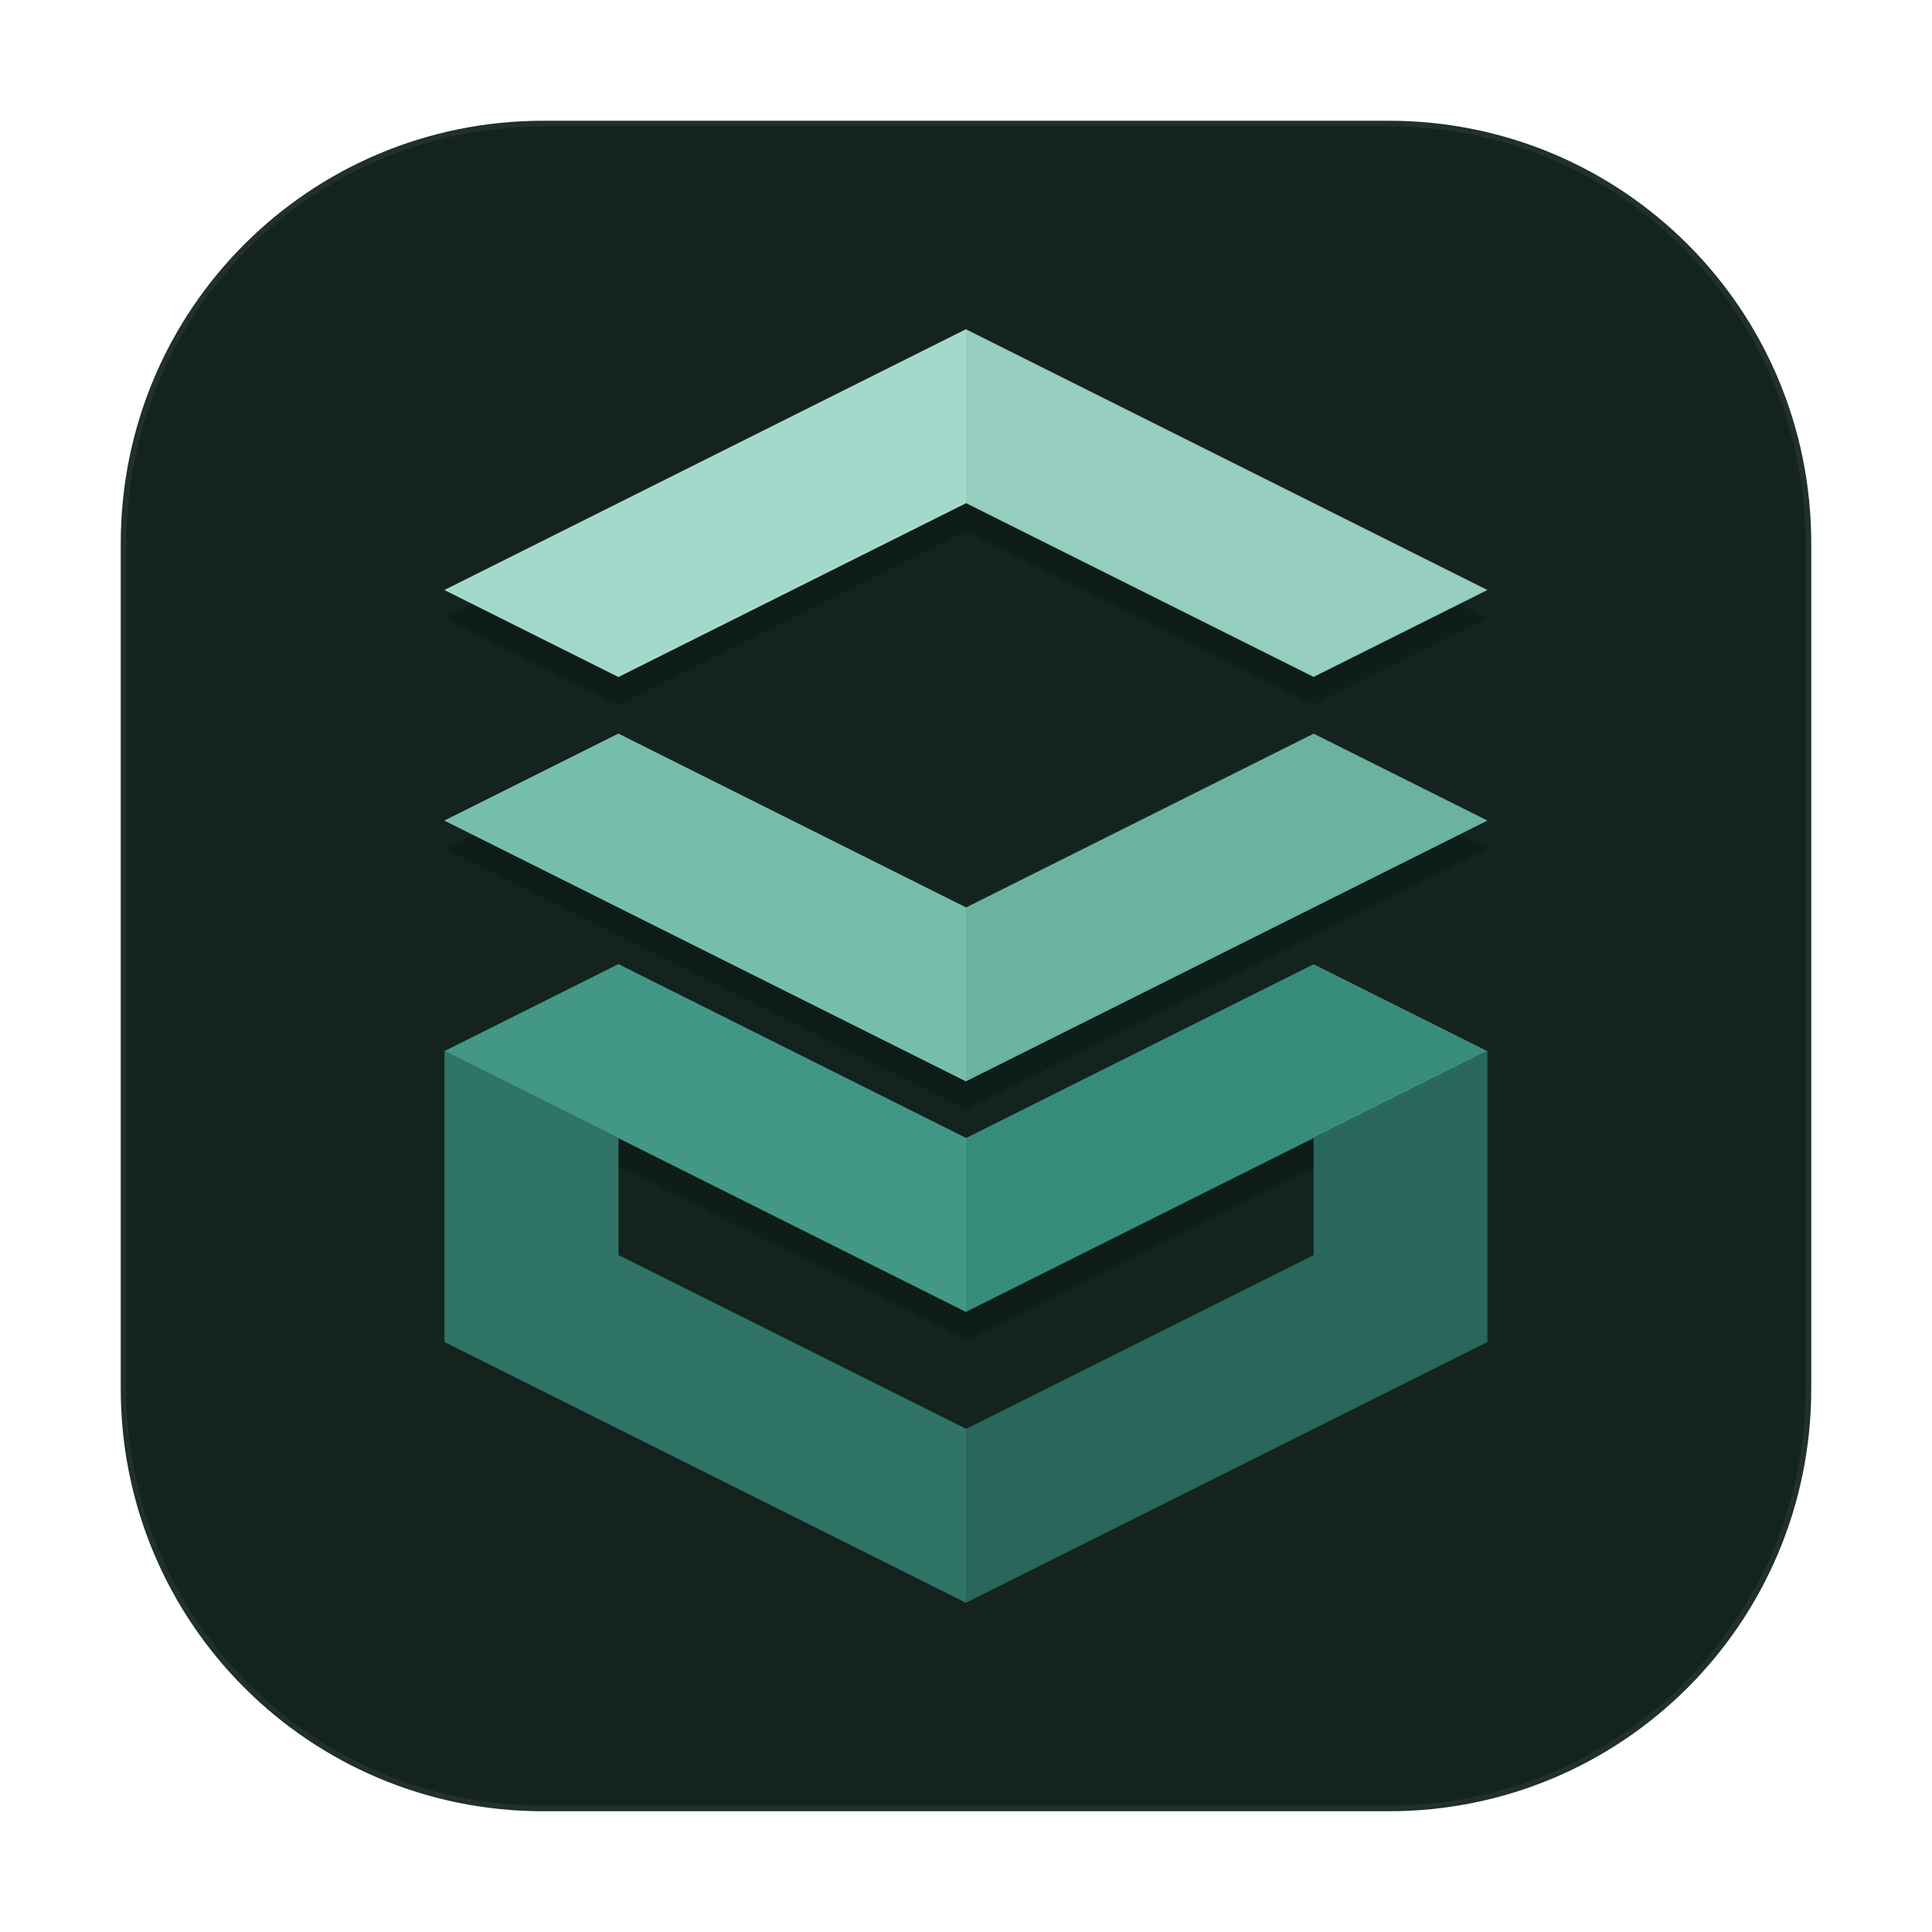
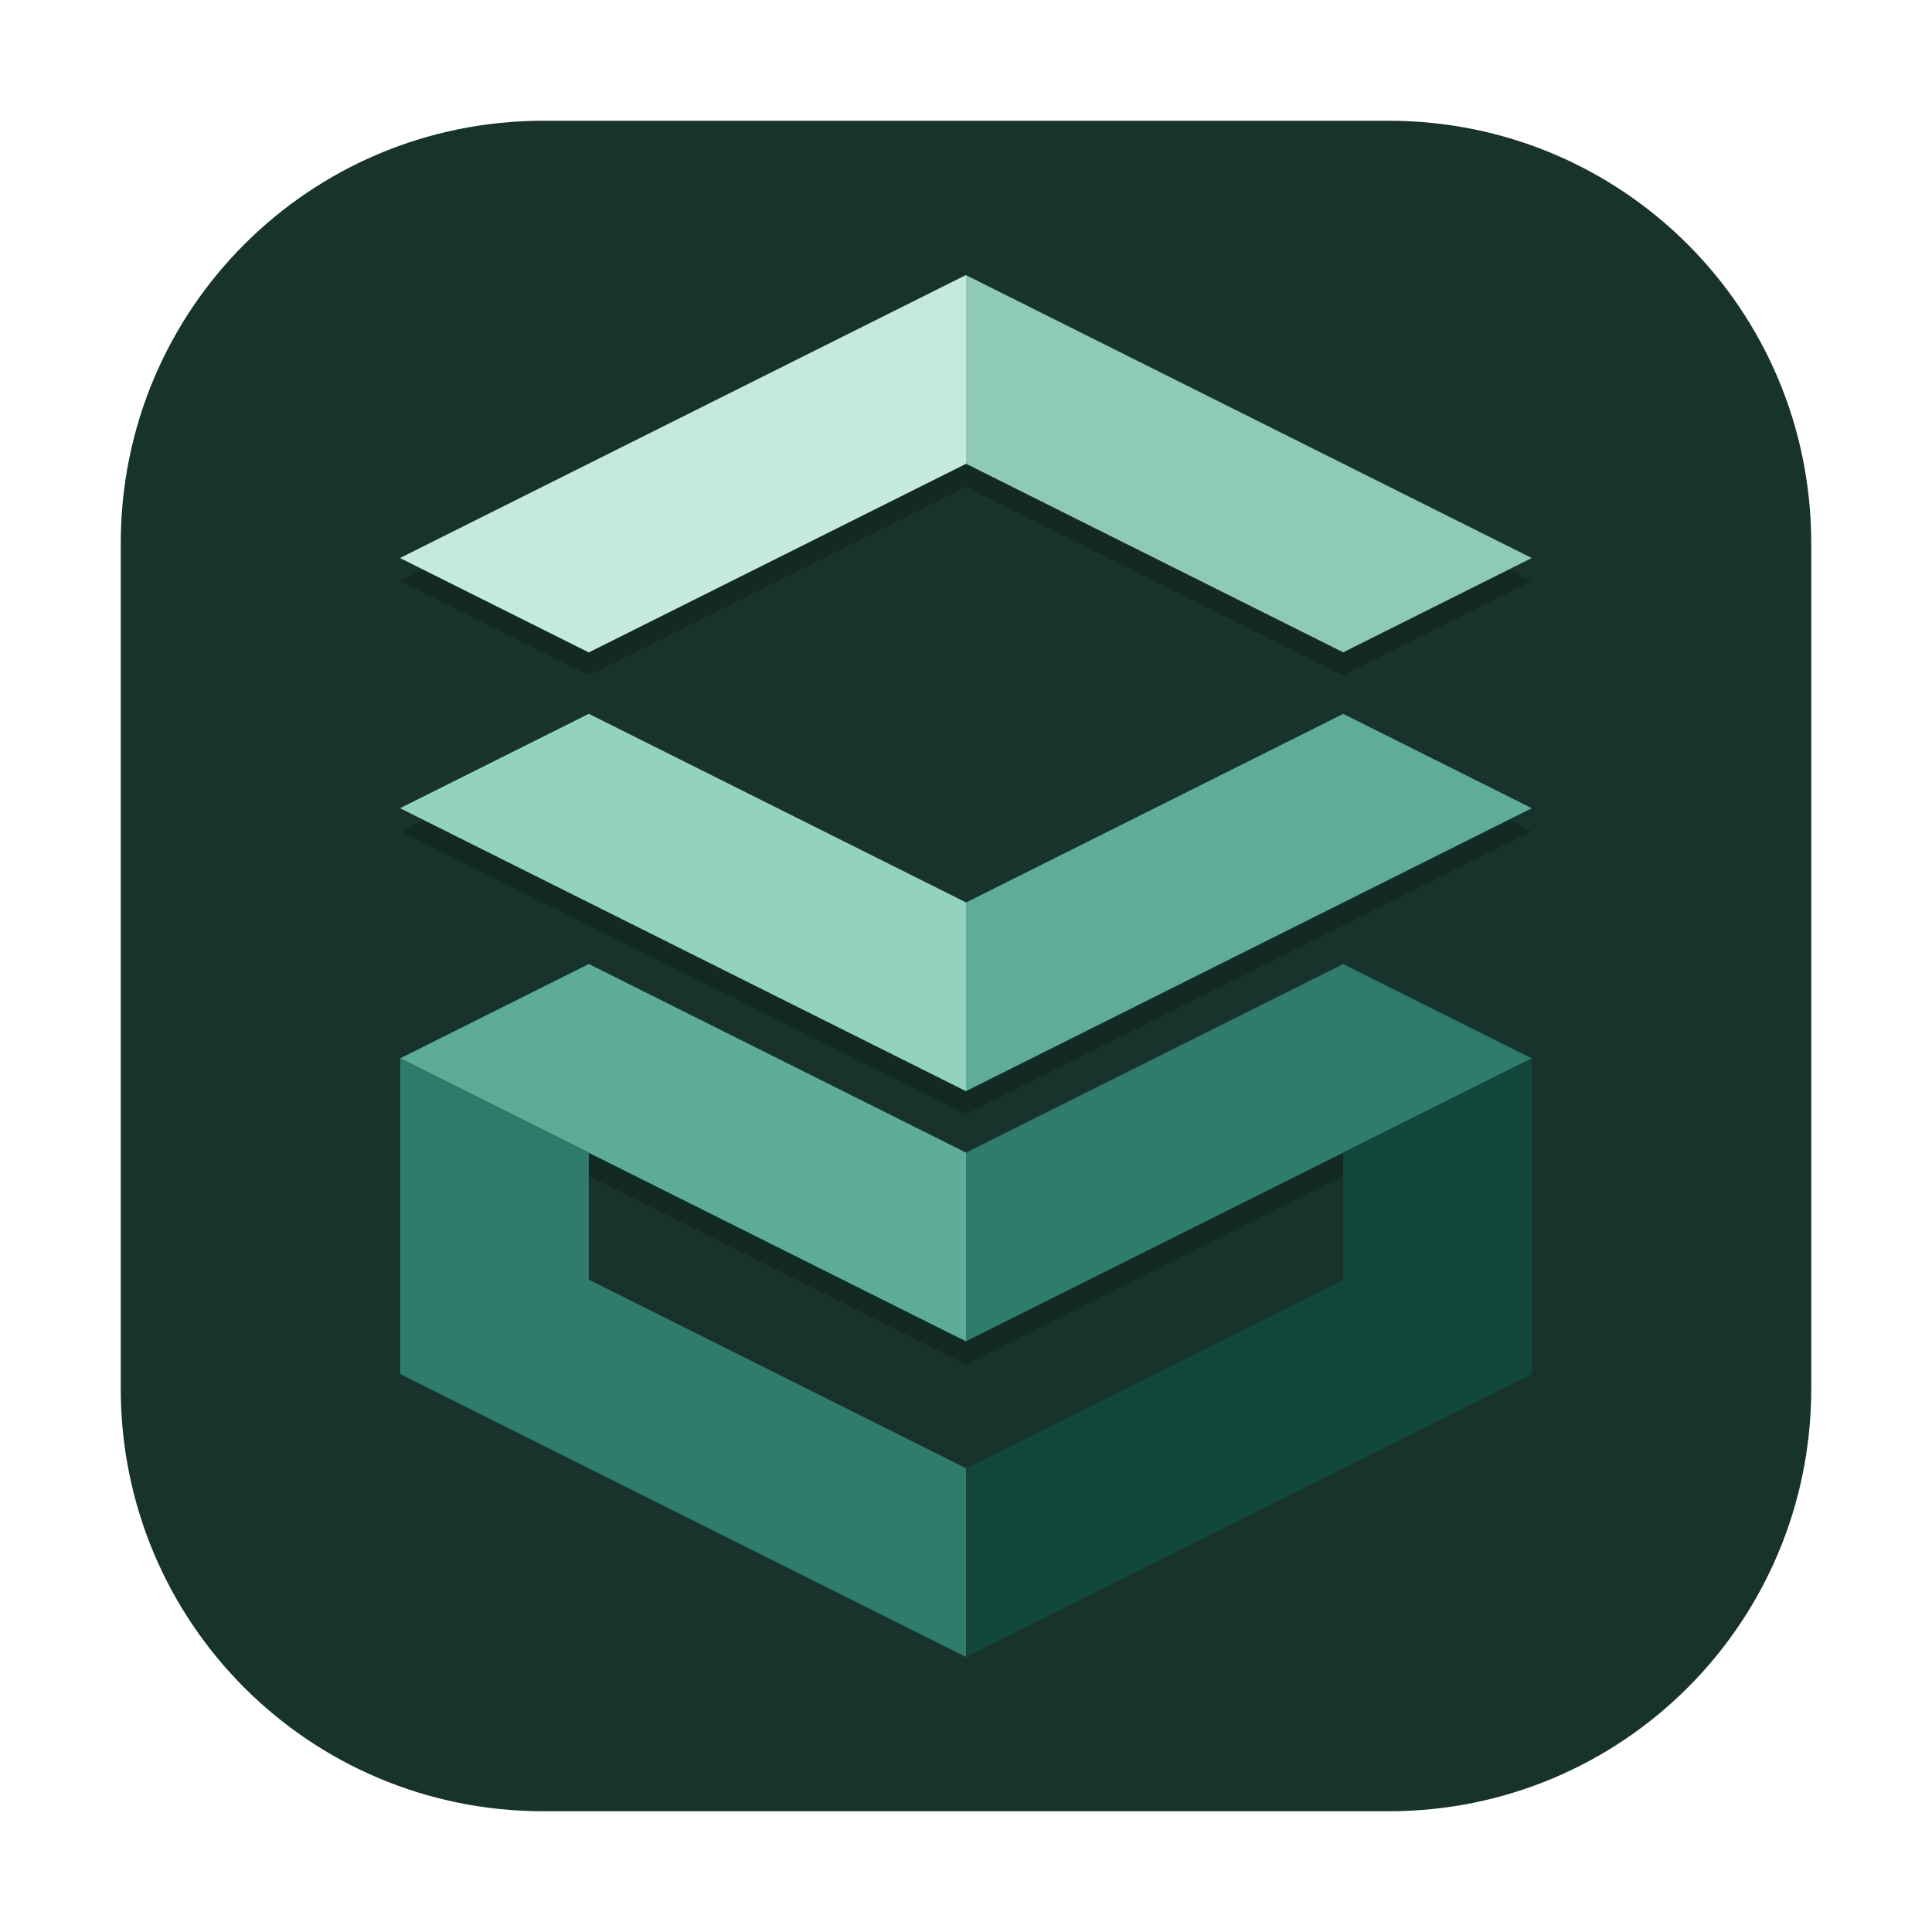
<svg xmlns="http://www.w3.org/2000/svg" viewBox="0 0 1024 1024" role="img" aria-labelledby="title desc">
-   <path fill="#14231E" d="M288 64h448c124 0 224 100 224 224v448c0 124-100 224-224 224H288C164 960 64 860 64 736V288C64 164 164 64 288 64Z" />
-   <path fill="none" stroke="#E3FFF5" stroke-opacity=".06" stroke-width="3" d="M288 65.5h448c123 0 222.5 99.5 222.5 222.5v448c0 123-99.5 222.5-222.5 222.5H288C165 958.5 65.5 859 65.5 736V288C65.5 165 165 65.5 288 65.5Z" />
-   <g transform="translate(512 512) scale(.94) translate(-512 -561)">
-     <g fill="#091713" opacity=".5" transform="translate(0 16)">
+   <path fill="#17332C" d="M288 64h448c124 0 224 100 224 224v448c0 124-100 224-224 224H288C164 960 64 860 64 736V288C64 164 164 64 288 64Z" />
+   <g transform="translate(512 512) scale(1.02) translate(-512 -561)">
+     <g fill="#091713" opacity=".32" transform="translate(0 12)">
      <path d="M512 202 806 349 708 398 512 300 316 398 218 349 512 202Z" />
      <path d="m316 430 196 98 196-98 98 49-294 147-294-147 98-49Z" />
      <path d="m316 560 196 98 196-98 98 49-294 147-294-147 98-49Z" />
    </g>
-     <path fill="#96CEBF" d="M512 202 806 349 708 398 512 300 316 398 218 349 512 202Z" />
-     <path fill="#A3D9CA" d="M512 202v98L316 398l-98-49 294-147Z" />
-     <path fill="#6BB3A1" d="m316 430 196 98 196-98 98 49-294 147-294-147 98-49Z" />
-     <path fill="#75BEAB" d="m316 430 196 98v98L218 479l98-49Z" />
-     <path fill="#388C7B" d="m316 560 196 98 196-98 98 49-294 147-294-147 98-49Z" />
-     <path fill="#429786" d="m316 560 196 98v98L218 609l98-49Z" />
-     <path fill="#29675C" d="m218 609 98 49v66l196 98 196-98v-66l98-49v164L512 920 218 773V609Z" />
-     <path fill="#307367" d="m218 609 98 49v66l196 98v98L218 773V609Z" />
+     <path fill="#8FC9B8" d="M512 202 806 349 708 398 512 300 316 398 218 349 512 202Z" />
+     <path fill="#C4E9DE" d="M512 202v98L316 398l-98-49 294-147Z" />
+     <path fill="#5FAE99" d="m316 430 196 98 196-98 98 49-294 147-294-147 98-49Z" />
+     <path fill="#94D2C0" d="m316 430 196 98v98L218 479l98-49Z" />
+     <path fill="#2E7D6C" d="m316 560 196 98 196-98 98 49-294 147-294-147 98-49Z" />
+     <path fill="#5EAB98" d="m316 560 196 98v98L218 609l98-49Z" />
+     <path fill="#12463B" d="M218 609l98 49v66l196 98 196-98v-66l98-49v164L512 920 218 773V609Z" />
+     <path fill="#2F7C6C" d="M218 609l98 49v66l196 98v98L218 773V609Z" />
  </g>
</svg>
